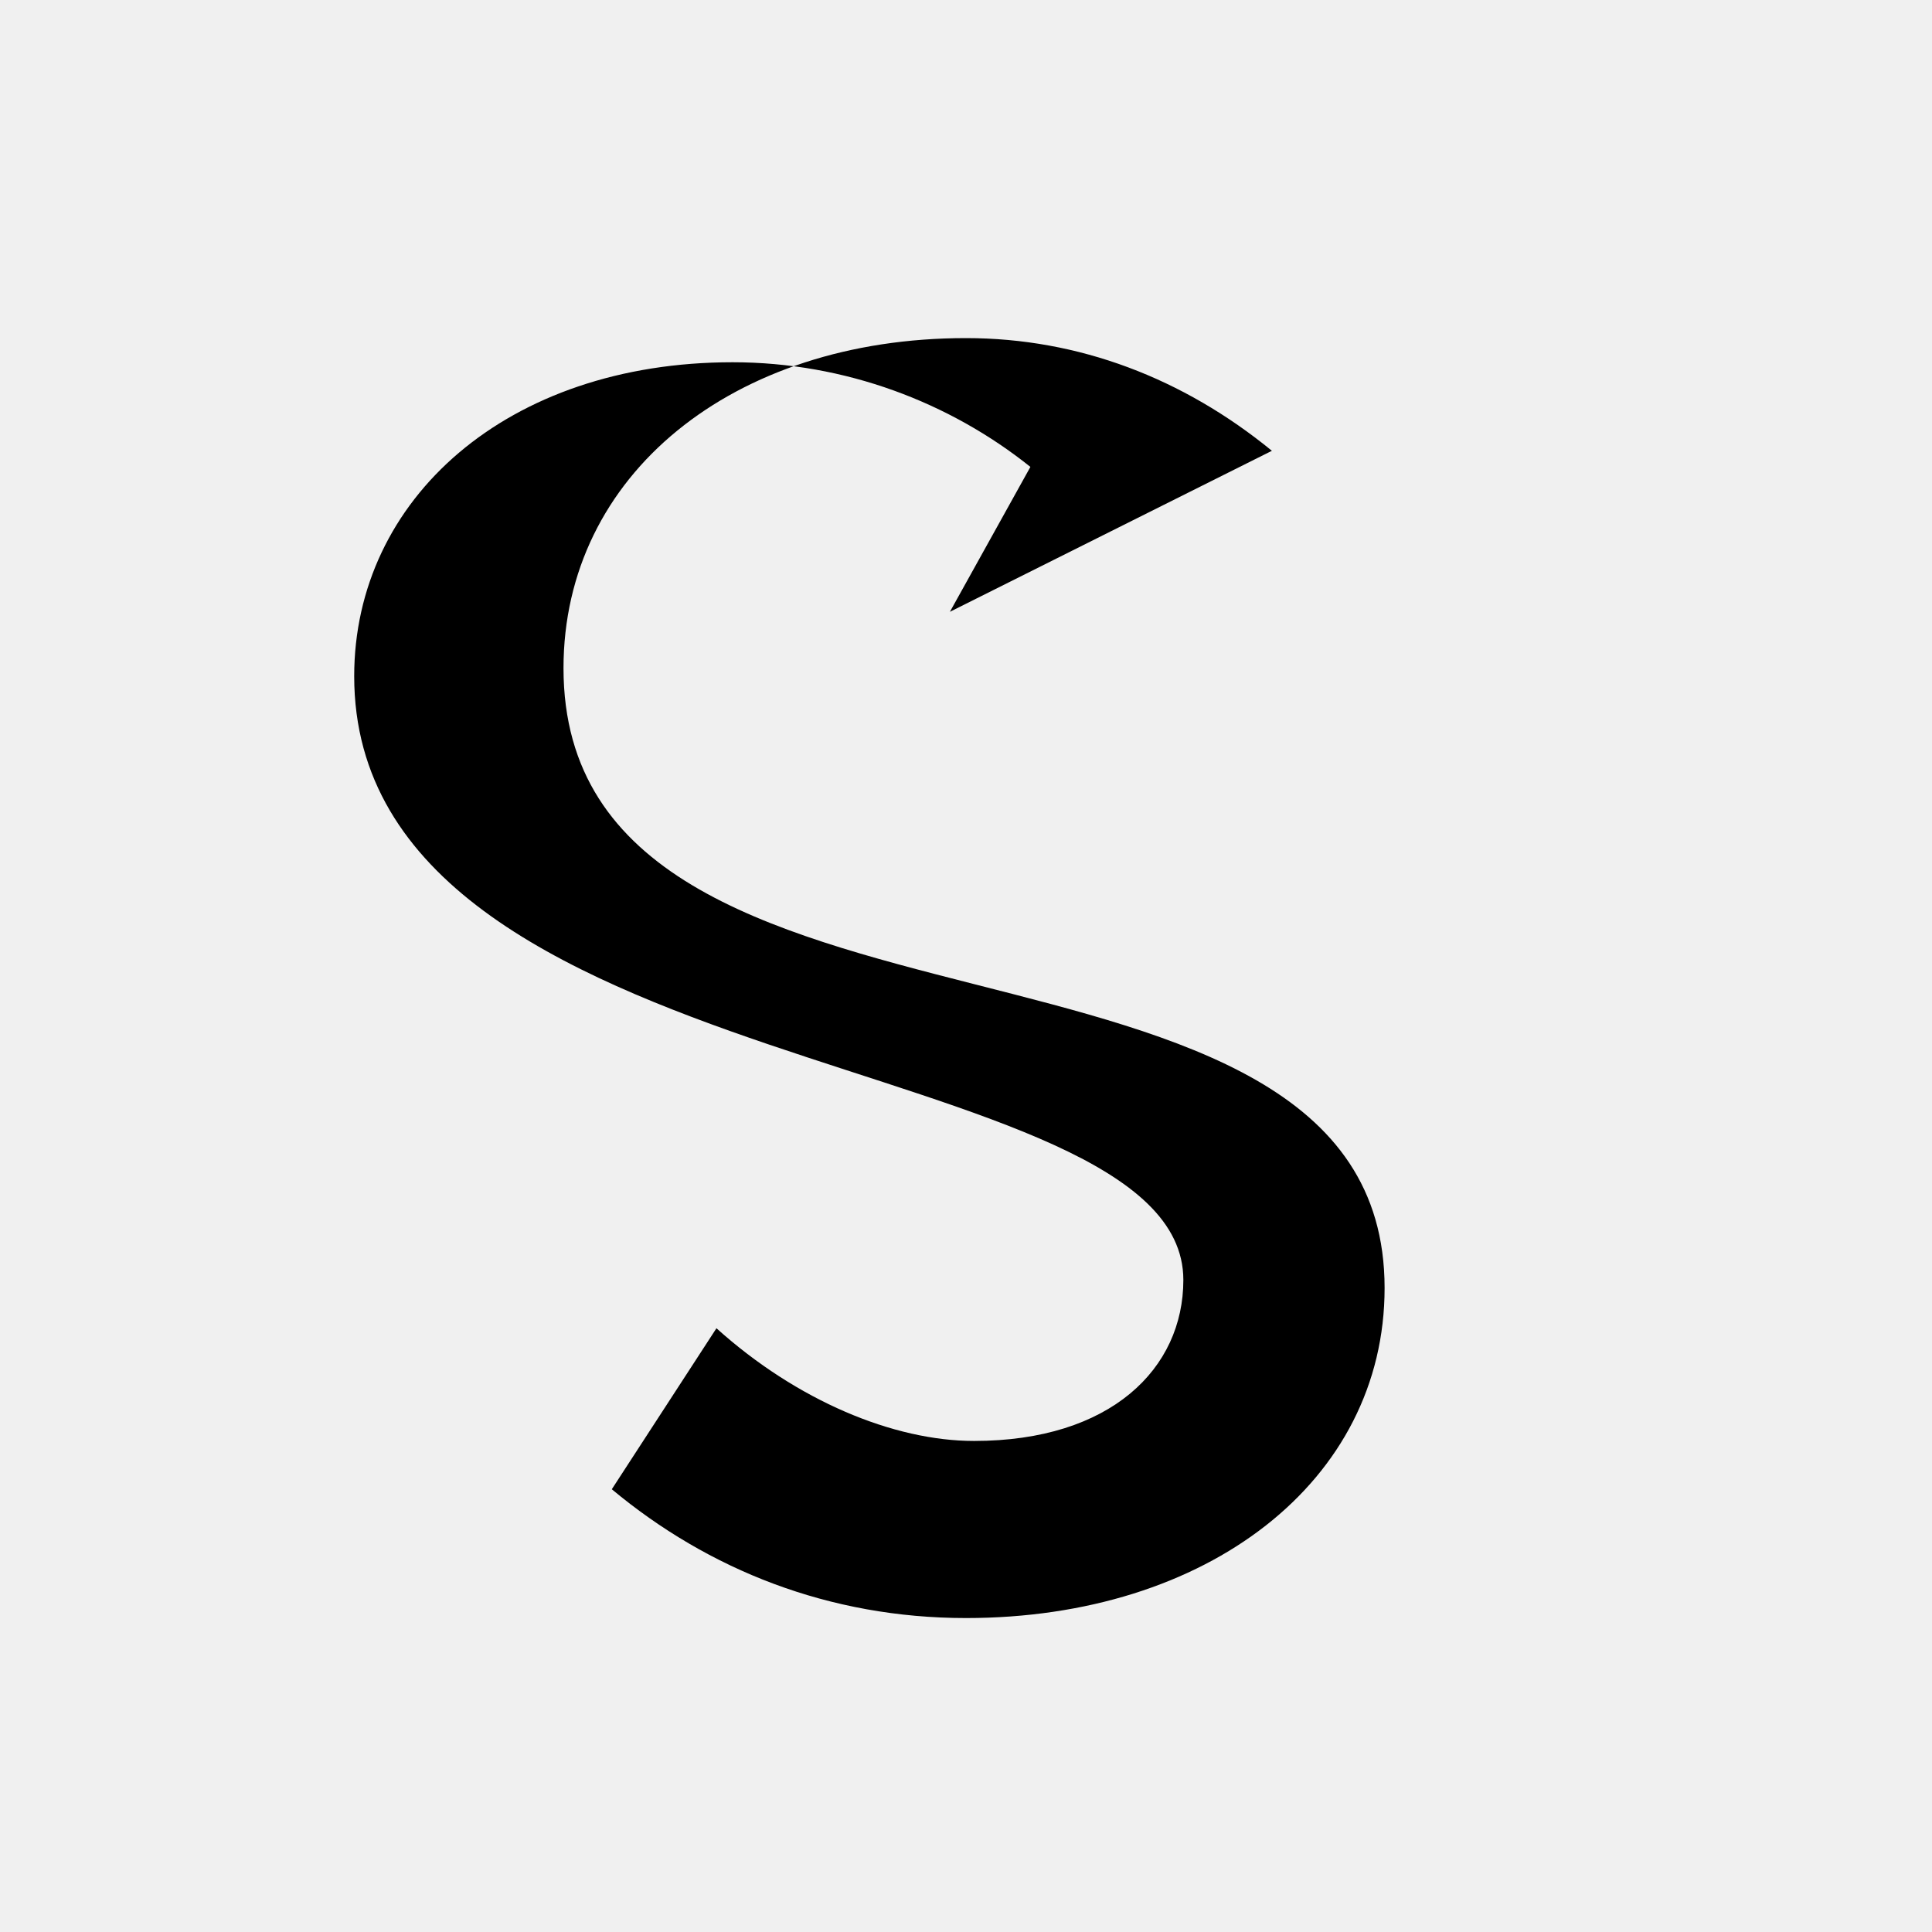
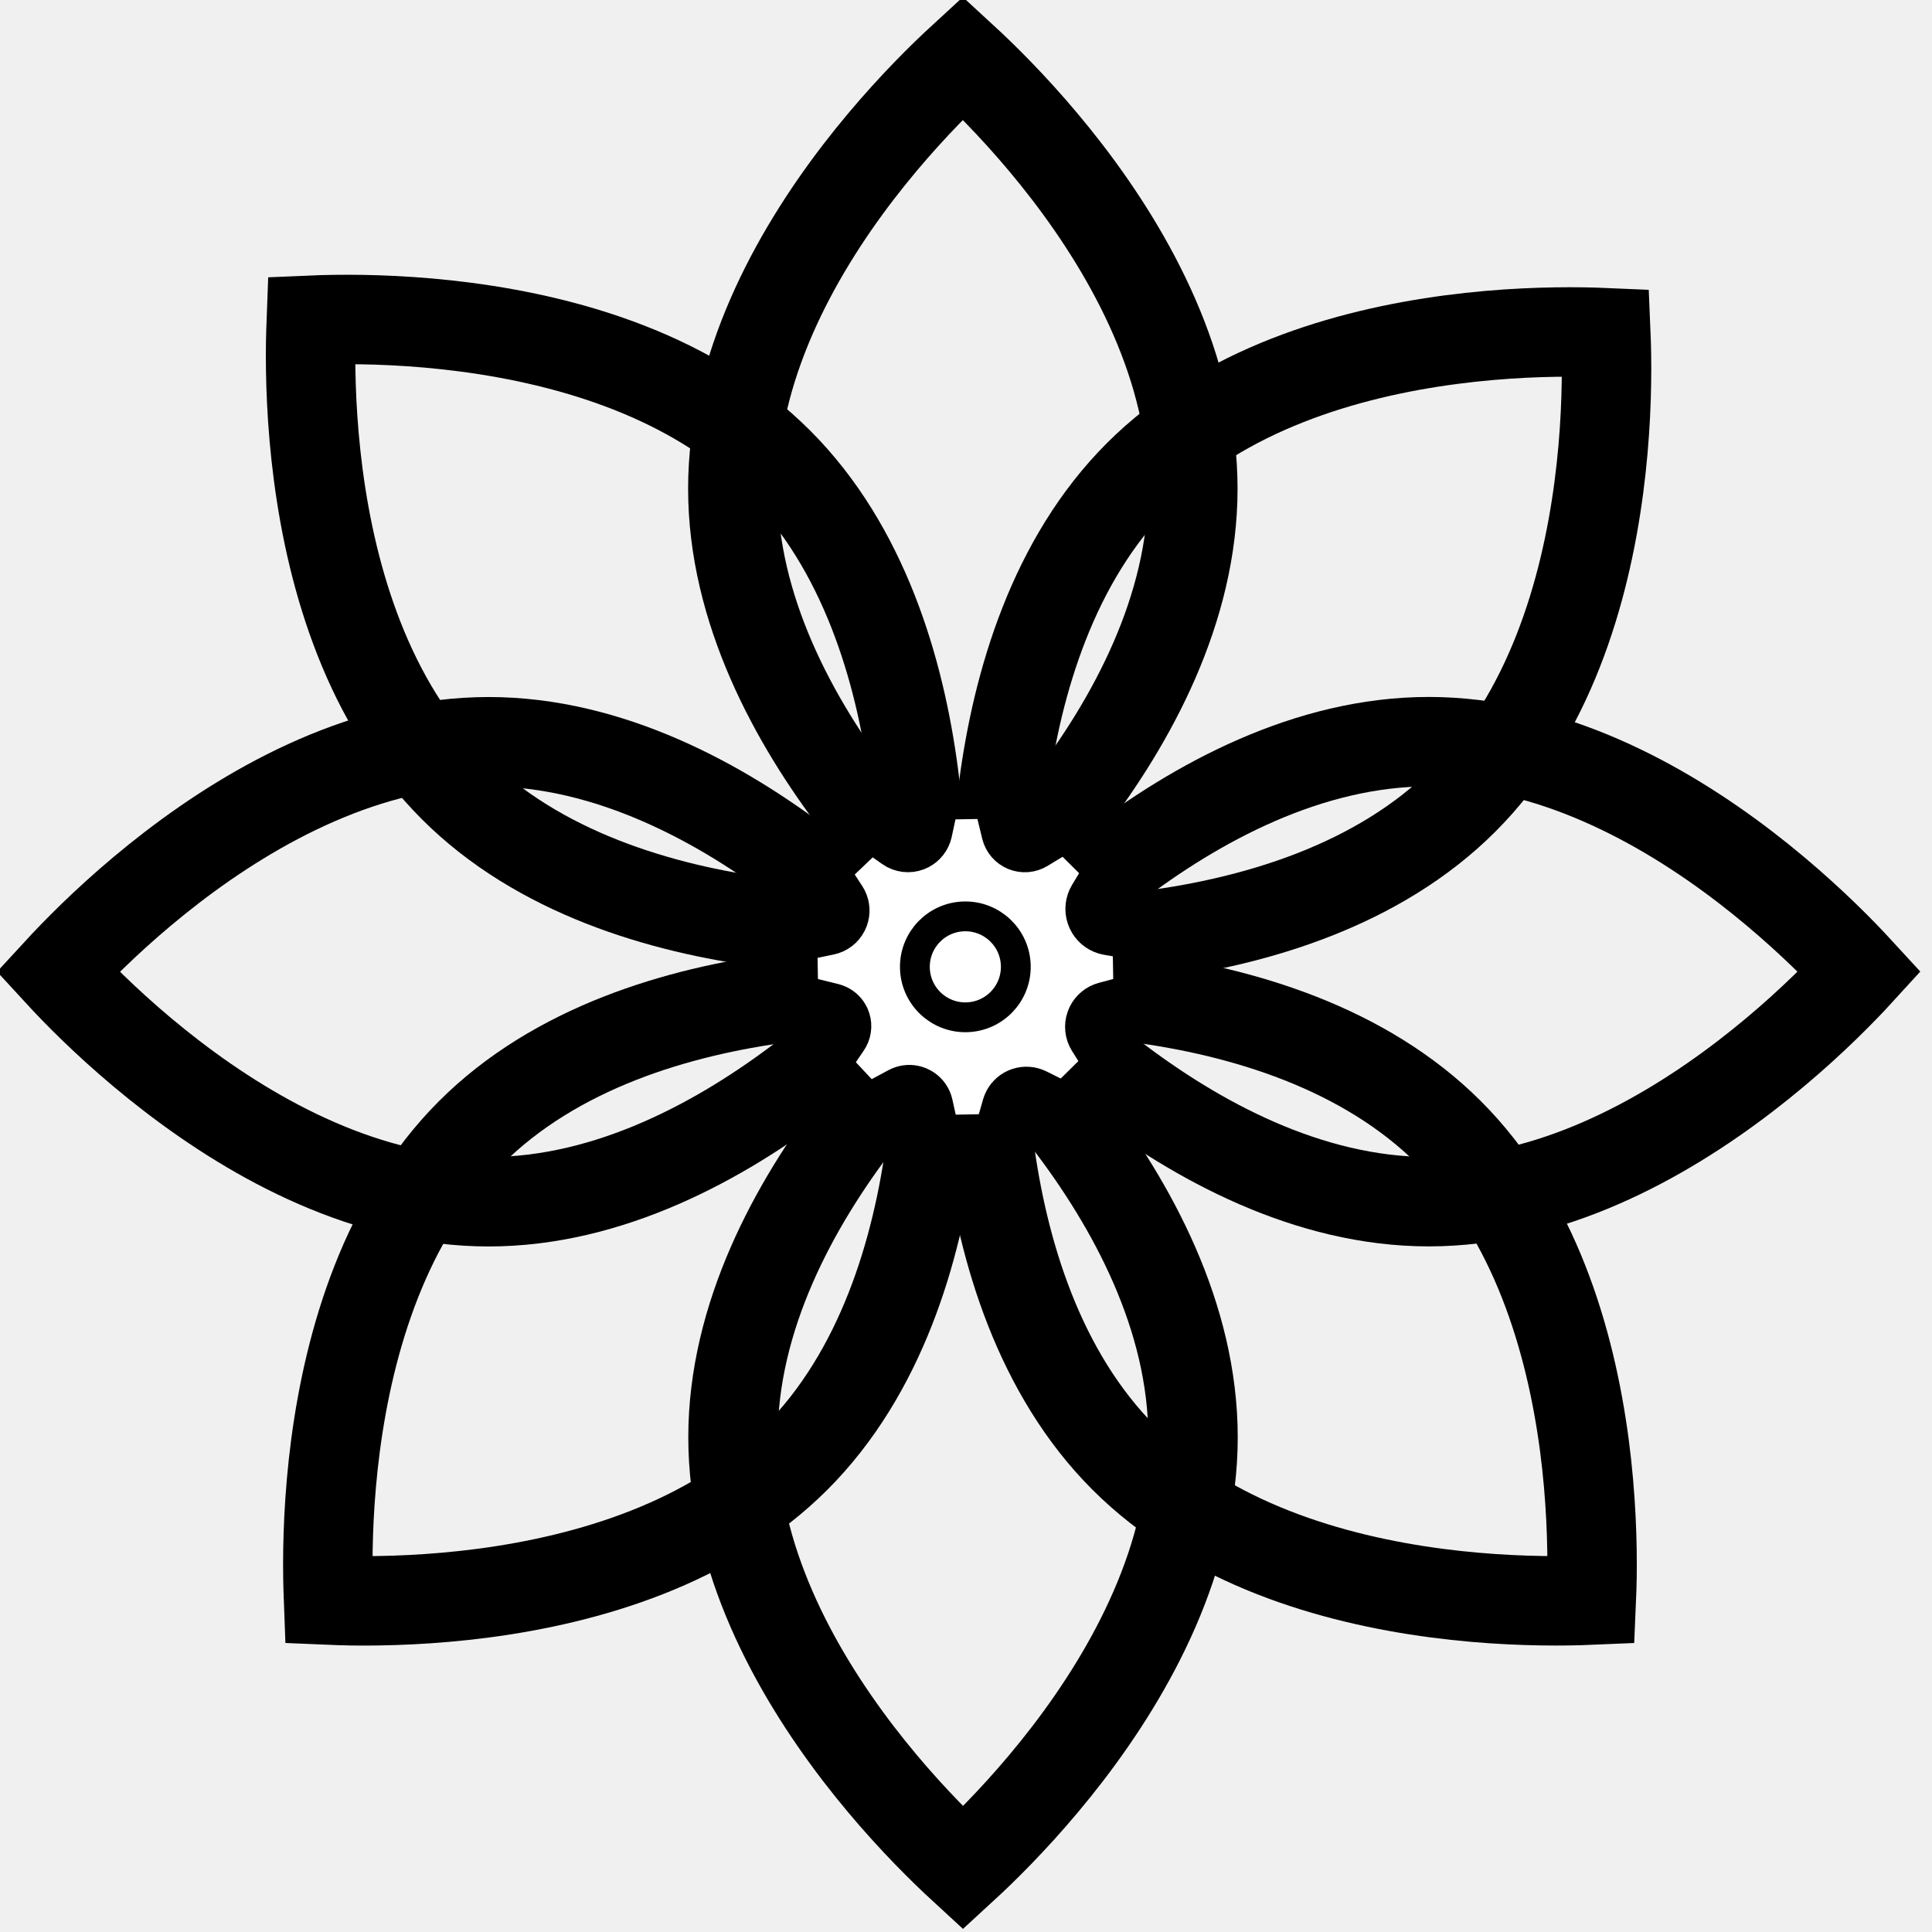
- <svg xmlns="http://www.w3.org/2000/svg" fill="#000" fill-rule="evenodd" height="1em" style="flex:none;line-height:1" viewBox="0 0 24 24" width="1em">
-   <path d="M15.8 5.6C14.7 4.7 13.4 4.2 12 4.2c-2.9 0-5 1.7-5 4.1 0 5.2 10.2 2.7 10.2 7.7 0 2.4-2.2 4.1-5.2 4.1-1.7 0-3.2-.6-4.4-1.6l1.3-2c1 .9 2.2 1.4 3.2 1.4 1.7 0 2.6-.9 2.6-2 0-2.9-10.3-2.4-10.3-7.5 0-2.2 1.9-3.9 4.7-3.9 1.4 0 2.7.5 3.7 1.3l-1 1.8z" />
+ <svg xmlns="http://www.w3.org/2000/svg" width="100" height="100" viewBox="0 0 54 54" fill="none">
+   <path d="M27.852 26.331C27.844 26.145 27.837 25.93 27.834 25.692C27.82 24.757 27.855 23.458 28.046 22.005C28.432 19.069 29.439 15.652 31.822 13.269C34.205 10.887 37.621 9.88 40.557 9.493C42.011 9.302 43.31 9.267 44.245 9.281C44.483 9.284 44.697 9.292 44.883 9.3C44.891 9.486 44.898 9.699 44.901 9.937C44.914 10.872 44.88 12.171 44.688 13.624C44.302 16.561 43.296 19.977 40.913 22.36C38.53 24.743 35.113 25.75 32.176 26.136C30.723 26.327 29.425 26.361 28.49 26.348C28.252 26.345 28.038 26.339 27.852 26.331Z" stroke="#000" stroke-width="2.5" />
+   <path d="M27.892 27.159C28.018 27.022 28.165 26.865 28.331 26.694C28.983 26.024 29.925 25.13 31.088 24.237C33.438 22.434 36.566 20.73 39.935 20.73C43.305 20.731 46.433 22.434 48.782 24.237C49.945 25.13 50.889 26.024 51.54 26.694C51.706 26.865 51.851 27.022 51.977 27.159C51.852 27.296 51.706 27.452 51.54 27.622C50.889 28.293 49.945 29.187 48.782 30.079C46.433 31.882 43.305 33.587 39.935 33.587C36.566 33.587 33.438 31.882 31.088 30.079C29.925 29.187 28.983 28.293 28.331 27.622C28.165 27.451 28.018 27.296 27.892 27.159Z" stroke="#000" stroke-width="2.5" />
+   <path d="M27.446 27.692C27.632 27.684 27.847 27.677 28.085 27.674C29.02 27.66 30.319 27.694 31.772 27.886C34.709 28.272 38.125 29.279 40.508 31.662C42.891 34.045 43.897 37.461 44.284 40.397C44.475 41.85 44.51 43.15 44.497 44.085C44.493 44.323 44.485 44.537 44.477 44.723C44.291 44.731 44.078 44.737 43.841 44.741C42.906 44.754 41.606 44.719 40.153 44.528C37.217 44.142 33.8 43.136 31.417 40.753C29.034 38.37 28.028 34.953 27.641 32.016C27.45 30.563 27.416 29.264 27.429 28.33C27.433 28.092 27.438 27.878 27.446 27.692Z" stroke="#000" stroke-width="2.5" />
+   <path d="M26.916 28.129C27.053 28.255 27.21 28.402 27.381 28.568C28.051 29.22 28.946 30.163 29.838 31.325C31.641 33.675 33.345 36.803 33.345 40.173C33.345 43.542 31.641 46.67 29.838 49.02C28.946 50.182 28.051 51.126 27.381 51.777C27.21 51.943 27.053 52.089 26.916 52.215C26.779 52.089 26.623 51.943 26.453 51.777C25.783 51.126 24.888 50.182 23.996 49.02C22.193 46.67 20.488 43.543 20.488 40.173C20.488 36.803 22.193 33.675 23.996 31.325C24.888 30.163 25.783 29.22 26.453 28.568C26.624 28.402 26.779 28.255 26.916 28.129Z" stroke="#000" stroke-width="2.5" />
+   <path d="M26.215 27.691C26.223 27.877 26.229 28.092 26.233 28.331C26.246 29.265 26.212 30.564 26.021 32.017C25.634 34.954 24.627 38.37 22.244 40.753C19.861 43.136 16.445 44.142 13.509 44.529C12.056 44.72 10.756 44.755 9.821 44.742C9.583 44.738 9.37 44.73 9.183 44.722C9.176 44.536 9.169 44.323 9.165 44.086C9.152 43.151 9.187 41.851 9.378 40.398C9.765 37.462 10.771 34.045 13.153 31.662C15.536 29.279 18.953 28.273 21.89 27.887C23.343 27.695 24.642 27.661 25.577 27.674C25.815 27.678 26.029 27.683 26.215 27.691Z" stroke="#000" stroke-width="2.5" />
+   <path d="M25.702 27.16C25.576 27.297 25.429 27.454 25.263 27.625C24.611 28.296 23.668 29.19 22.506 30.082C20.156 31.885 17.028 33.589 13.658 33.589C10.289 33.589 7.161 31.885 4.812 30.082C3.649 29.19 2.705 28.296 2.054 27.625C1.888 27.454 1.742 27.297 1.616 27.16C1.742 27.023 1.888 26.868 2.054 26.697C2.705 26.027 3.649 25.133 4.812 24.24C7.161 22.437 10.289 20.733 13.658 20.732C17.028 20.732 20.156 22.437 22.506 24.24C23.669 25.133 24.611 26.027 25.263 26.697C25.428 26.868 25.576 27.023 25.702 27.16Z" stroke="#000" stroke-width="2.5" />
+   <path d="M25.734 25.981C25.547 25.989 25.333 25.996 25.094 25.999C24.16 26.013 22.86 25.979 21.408 25.787C18.471 25.401 15.054 24.394 12.672 22.011C10.289 19.628 9.282 16.212 8.896 13.275C8.705 11.822 8.67 10.523 8.683 9.588C8.687 9.35 8.695 9.136 8.702 8.95C8.888 8.942 9.102 8.935 9.339 8.932C10.274 8.919 11.573 8.953 13.027 9.145C15.963 9.531 19.38 10.537 21.762 12.92C24.145 15.303 25.152 18.72 25.538 21.657C25.73 23.11 25.764 24.409 25.75 25.343C25.747 25.581 25.741 25.795 25.734 25.981Z" stroke="#000" stroke-width="2.5" />
+   <path d="M26.912 25.703C26.775 25.577 26.618 25.43 26.447 25.264C25.777 24.612 24.882 23.669 23.99 22.507C22.187 20.157 20.483 17.029 20.483 13.659C20.483 10.29 22.187 7.162 23.99 4.812C24.883 3.65 25.777 2.706 26.447 2.055C26.618 1.889 26.775 1.743 26.912 1.617C27.049 1.743 27.205 1.889 27.375 2.055C28.046 2.706 28.94 3.65 29.832 4.812C31.635 7.162 33.34 10.29 33.34 13.659C33.34 17.029 31.635 20.157 29.832 22.507C28.94 23.669 28.046 24.612 27.375 25.264C27.204 25.43 27.049 25.577 26.912 25.703Z" stroke="#000" stroke-width="2.5" />
+   <g transform="translate(21.7222 21.7222) scale(0.5555556)">
+     <path d="M8.561 1.38L10.462 1.347C10.549 1.345 10.629 1.389 10.675 1.459L10.709 1.538L11.045 2.921C11.156 3.377 11.48 3.752 11.915 3.928C12.342 4.1 12.825 4.061 13.218 3.821L14.304 3.162C14.377 3.117 14.466 3.114 14.541 3.15L14.61 3.197L15.996 4.574C16.058 4.635 16.082 4.721 16.066 4.802L16.035 4.881L15.479 5.806C15.239 6.205 15.187 6.686 15.33 7.123L15.403 7.307C15.597 7.716 15.952 8.021 16.379 8.151L16.567 8.195L17.424 8.346C17.541 8.367 17.628 8.469 17.63 8.588L17.664 10.533C17.666 10.648 17.589 10.75 17.478 10.779L16.378 11.072C15.951 11.186 15.596 11.477 15.399 11.867L15.325 12.04C15.165 12.486 15.219 12.98 15.471 13.381L16.003 14.225C16.05 14.299 16.053 14.391 16.017 14.467L15.967 14.536L14.539 15.945C14.482 16.001 14.404 16.025 14.328 16.014L14.253 15.991L13.214 15.475C12.859 15.299 12.453 15.27 12.08 15.388L11.922 15.447C11.564 15.607 11.284 15.898 11.136 16.256L11.081 16.413L10.762 17.522C10.731 17.627 10.635 17.701 10.525 17.703L8.587 17.736C8.469 17.738 8.365 17.657 8.339 17.541L8.083 16.382L8.034 16.208C7.915 15.869 7.675 15.586 7.361 15.412L7.198 15.335L7.043 15.281C6.731 15.194 6.398 15.213 6.097 15.334L5.95 15.403L4.773 16.037C4.698 16.077 4.61 16.076 4.538 16.037L4.472 15.988L3.138 14.56C3.078 14.495 3.057 14.406 3.079 14.325L3.114 14.248L3.737 13.333C3.983 12.972 4.049 12.521 3.923 12.109L3.857 11.935L3.782 11.791C3.615 11.513 3.358 11.3 3.054 11.187L2.898 11.137L1.497 10.791C1.387 10.764 1.31 10.666 1.308 10.553L1.275 8.69C1.273 8.585 1.337 8.492 1.432 8.454L1.474 8.441L2.696 8.186C3.145 8.093 3.523 7.801 3.729 7.399L3.807 7.22C3.947 6.832 3.921 6.406 3.74 6.041L3.652 5.889L3.048 4.958C2.983 4.857 2.998 4.724 3.085 4.641L4.585 3.209C4.671 3.127 4.805 3.117 4.902 3.185L5.718 3.759C6.13 4.048 6.659 4.112 7.127 3.929C7.537 3.768 7.853 3.438 7.997 3.028L8.048 2.847L8.321 1.577C8.345 1.464 8.444 1.382 8.561 1.38Z" fill="white" stroke="#000" stroke-width="1.5" />
+     <circle cx="9.467" cy="9.542" r="2.539" transform="rotate(-1 9.46694 9.5416)" fill="white" stroke="#000" stroke-width="1.5" />
+   </g>
</svg>
